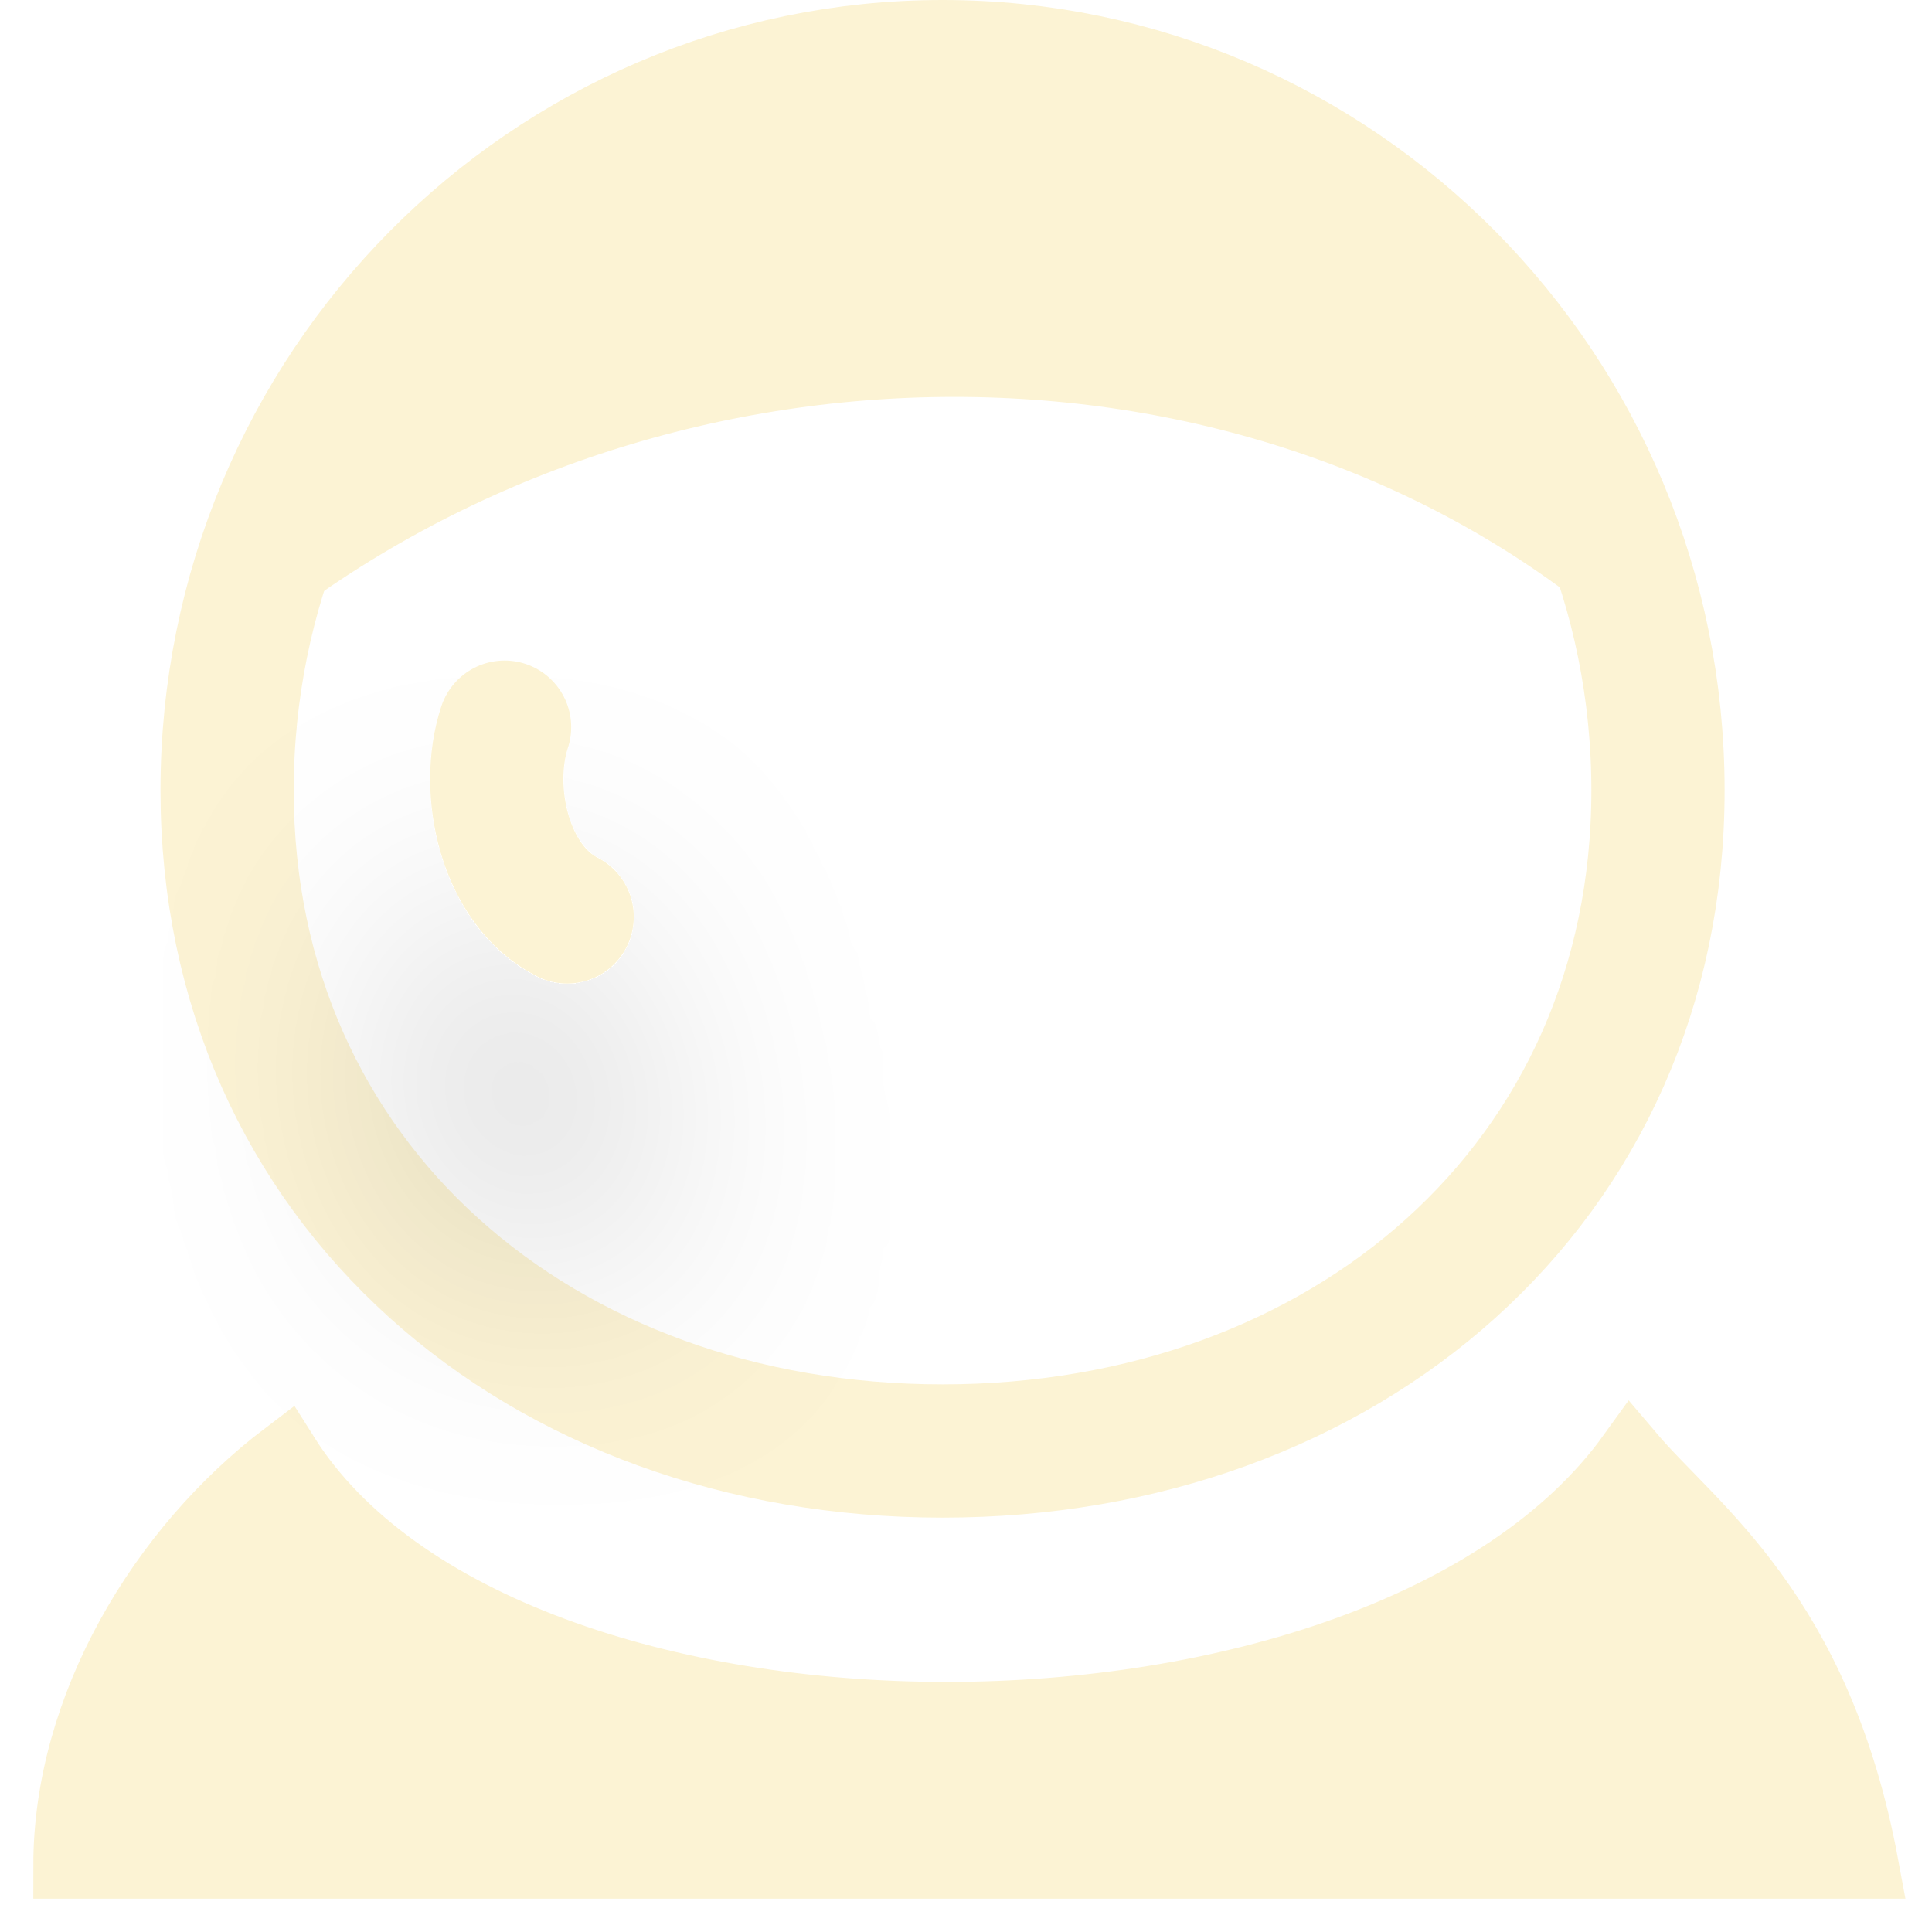
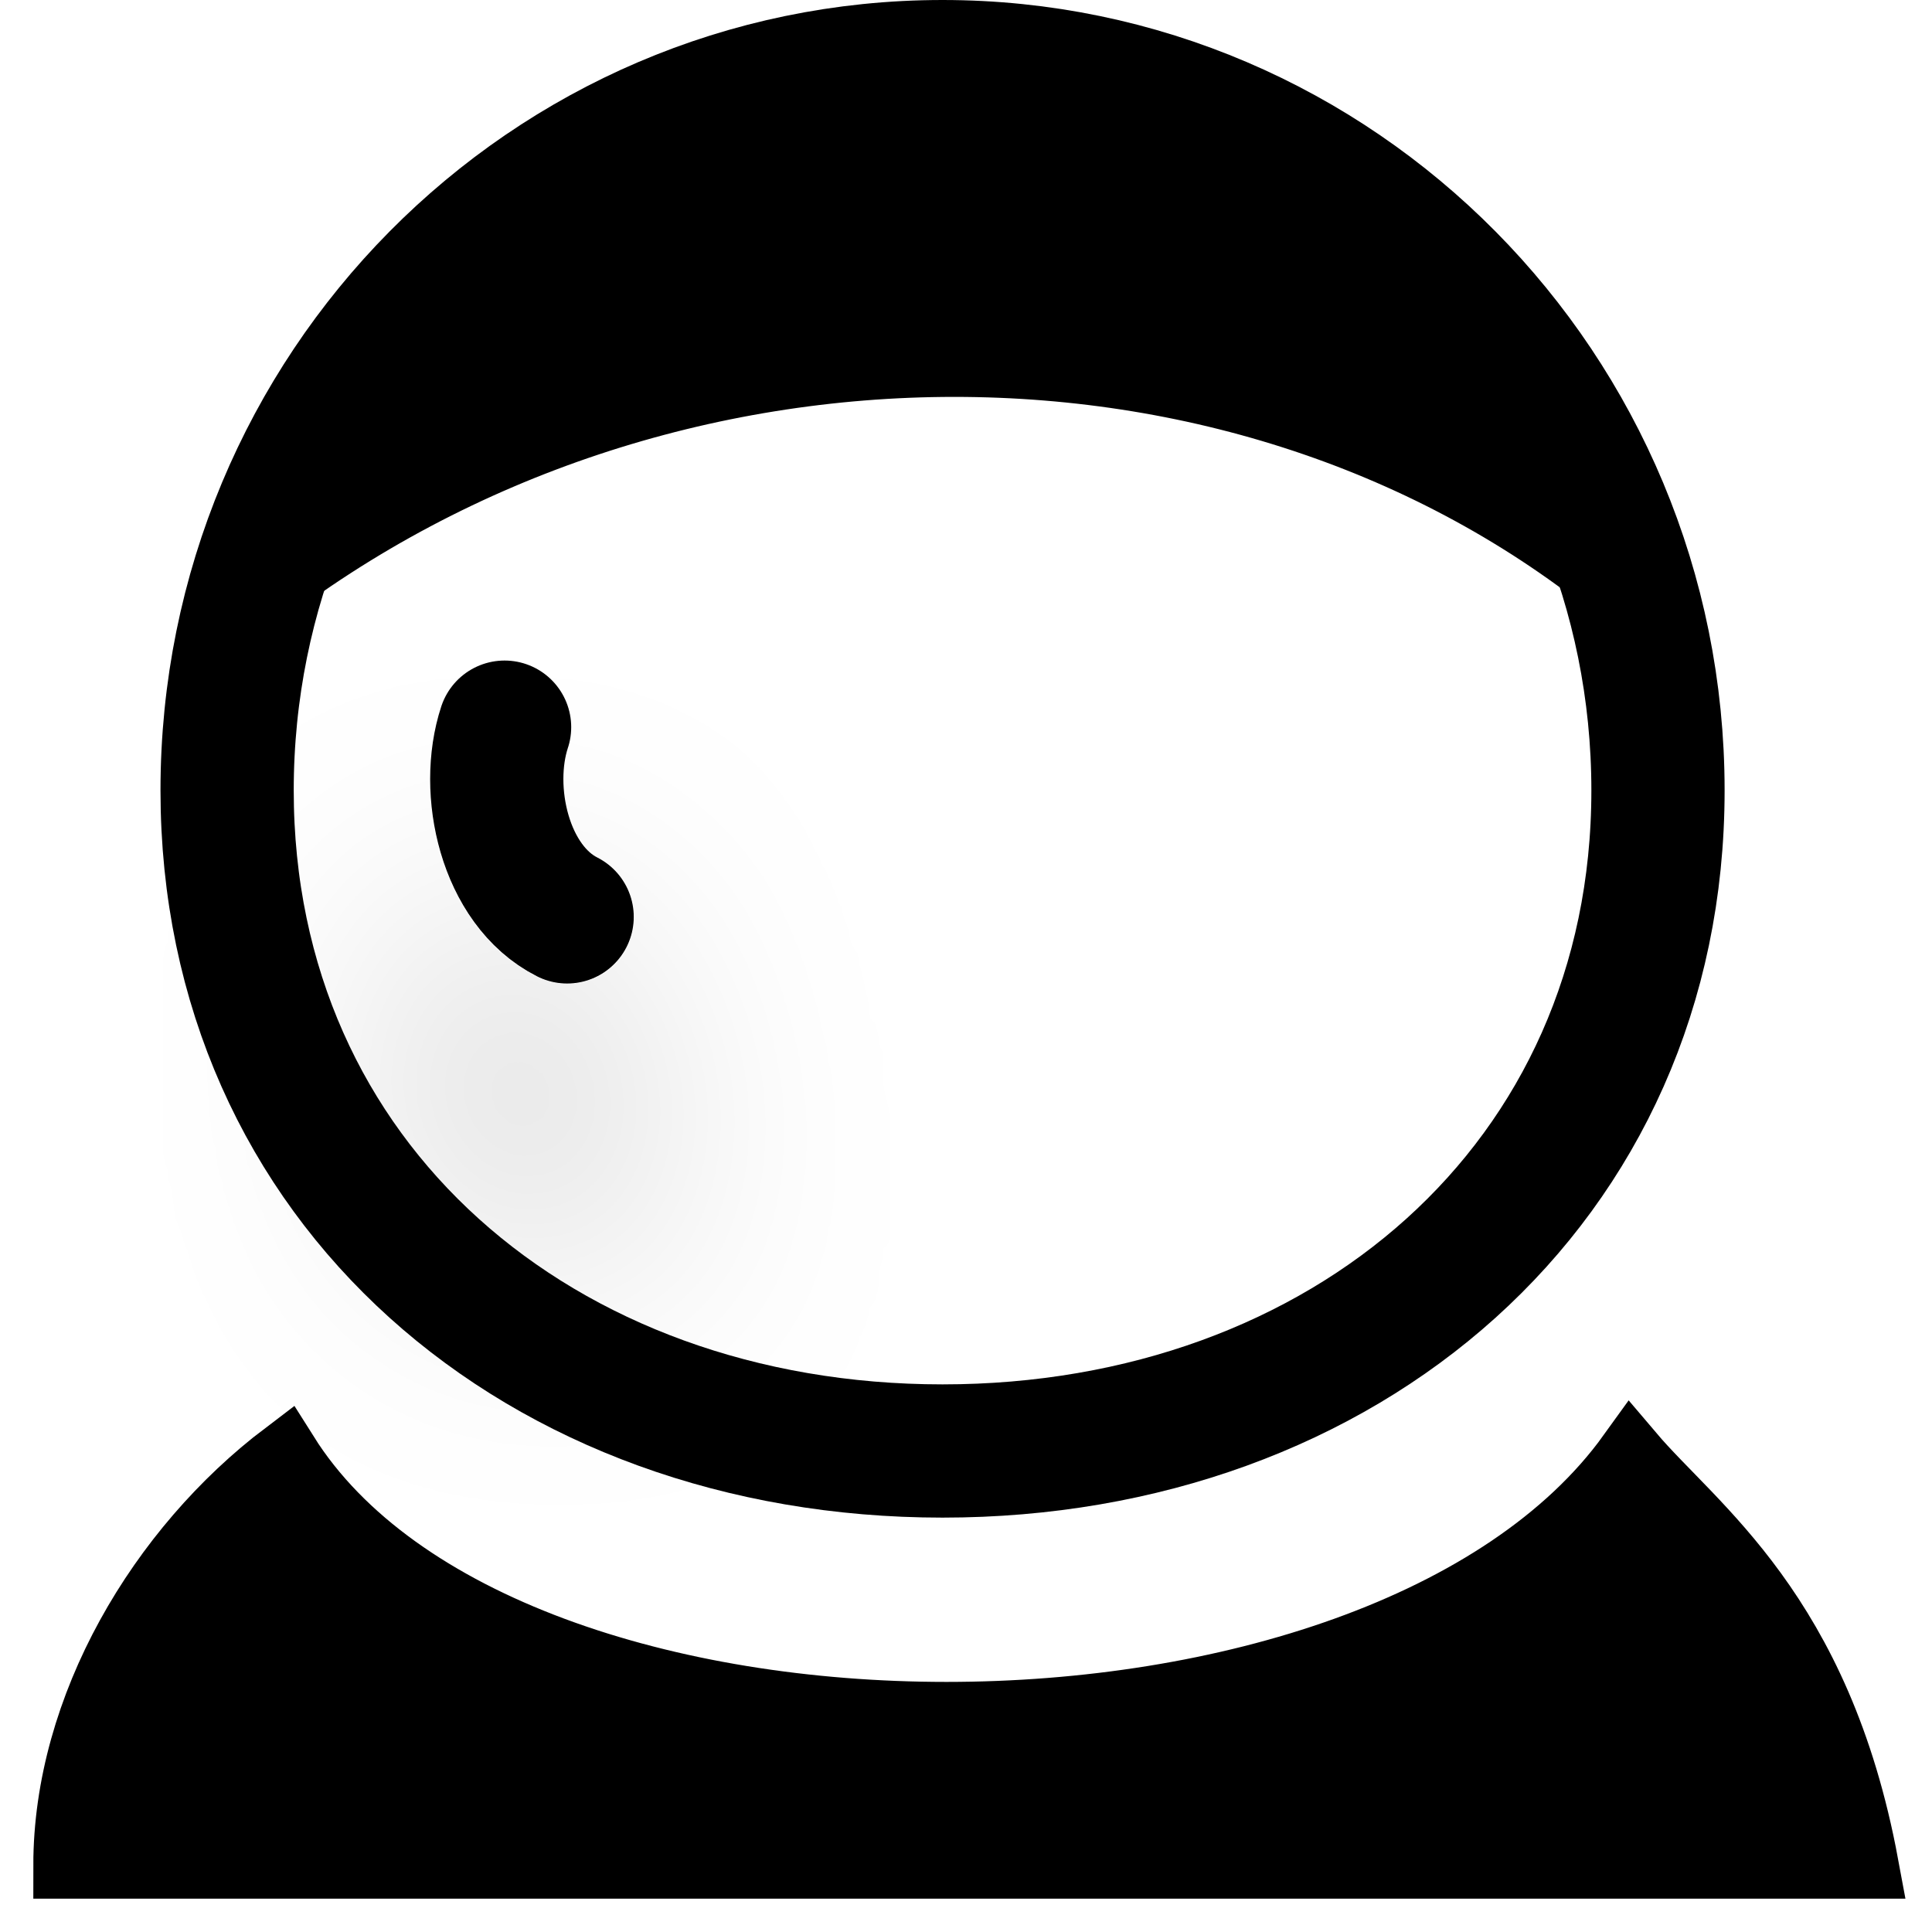
<svg xmlns="http://www.w3.org/2000/svg" width="29" height="29" viewBox="0 0 29 29" fill="none">
-   <path d="M24.887 11.864C24.887 17.767 20.182 21.78 14.148 21.78C8.114 21.78 3.409 17.767 3.409 11.864C3.409 5.854 8.227 1 14.148 1C20.069 1 24.887 5.854 24.887 11.864Z" stroke="#FCF3D4" stroke-width="2" />
-   <path d="M24.478 9.017C18.844 4.271 9.922 4.271 3.817 9.017C5.07 6.802 8.875 1.424 14.148 1.424C19.313 1.424 23.539 6.486 24.478 9.017Z" fill="#FCF3D4" stroke="#FCF3D4" />
-   <path d="M24.479 21.831C20.722 27.051 7.574 27.051 4.287 21.831C2.409 23.254 1 25.627 1 28H28C27.296 24.203 25.418 22.938 24.479 21.831Z" fill="#FCF3D4" stroke="#FCF3D4" />
+   <path d="M24.887 11.864C24.887 17.767 20.182 21.78 14.148 21.78C8.114 21.78 3.409 17.767 3.409 11.864C3.409 5.854 8.227 1 14.148 1C20.069 1 24.887 5.854 24.887 11.864Z" stroke="currentColor" stroke-width="2" />
+   <path d="M24.478 9.017C18.844 4.271 9.922 4.271 3.817 9.017C5.07 6.802 8.875 1.424 14.148 1.424C19.313 1.424 23.539 6.486 24.478 9.017Z" fill="currentColor" stroke="currentColor" />
+   <path d="M24.479 21.831C20.722 27.051 7.574 27.051 4.287 21.831C2.409 23.254 1 25.627 1 28H28C27.296 24.203 25.418 22.938 24.479 21.831Z" fill="currentColor" stroke="currentColor" />
  <g filter="url(#filter0_d_1047_9)">
-     <path d="M7.574 10.915C7.261 11.864 7.574 13.288 8.513 13.763" stroke="#FCF3D4" stroke-width="2" stroke-linecap="round" />
+     <path d="M7.574 10.915C7.261 11.864 7.574 13.288 8.513 13.763" stroke="currentColor" stroke-width="2" stroke-linecap="round" />
  </g>
  <defs>
    <filter id="filter0_d_1047_9" x="2.457" y="9.915" width="11.057" height="12.848" filterUnits="userSpaceOnUse" color-interpolation-filters="sRGB">
      <feFlood flood-opacity="0" result="BackgroundImageFix" />
      <feColorMatrix in="SourceAlpha" type="matrix" values="0 0 0 0 0 0 0 0 0 0 0 0 0 0 0 0 0 0 127 0" result="hardAlpha" />
      <feOffset dy="4" />
      <feGaussianBlur stdDeviation="2" />
      <feComposite in2="hardAlpha" operator="out" />
      <feColorMatrix type="matrix" values="0 0 0 0 0 0 0 0 0 0 0 0 0 0 0 0 0 0 0.25 0" />
      <feBlend mode="normal" in2="BackgroundImageFix" result="effect1_dropShadow_1047_9" />
      <feBlend mode="normal" in="SourceGraphic" in2="effect1_dropShadow_1047_9" result="shape" />
    </filter>
  </defs>
</svg>
